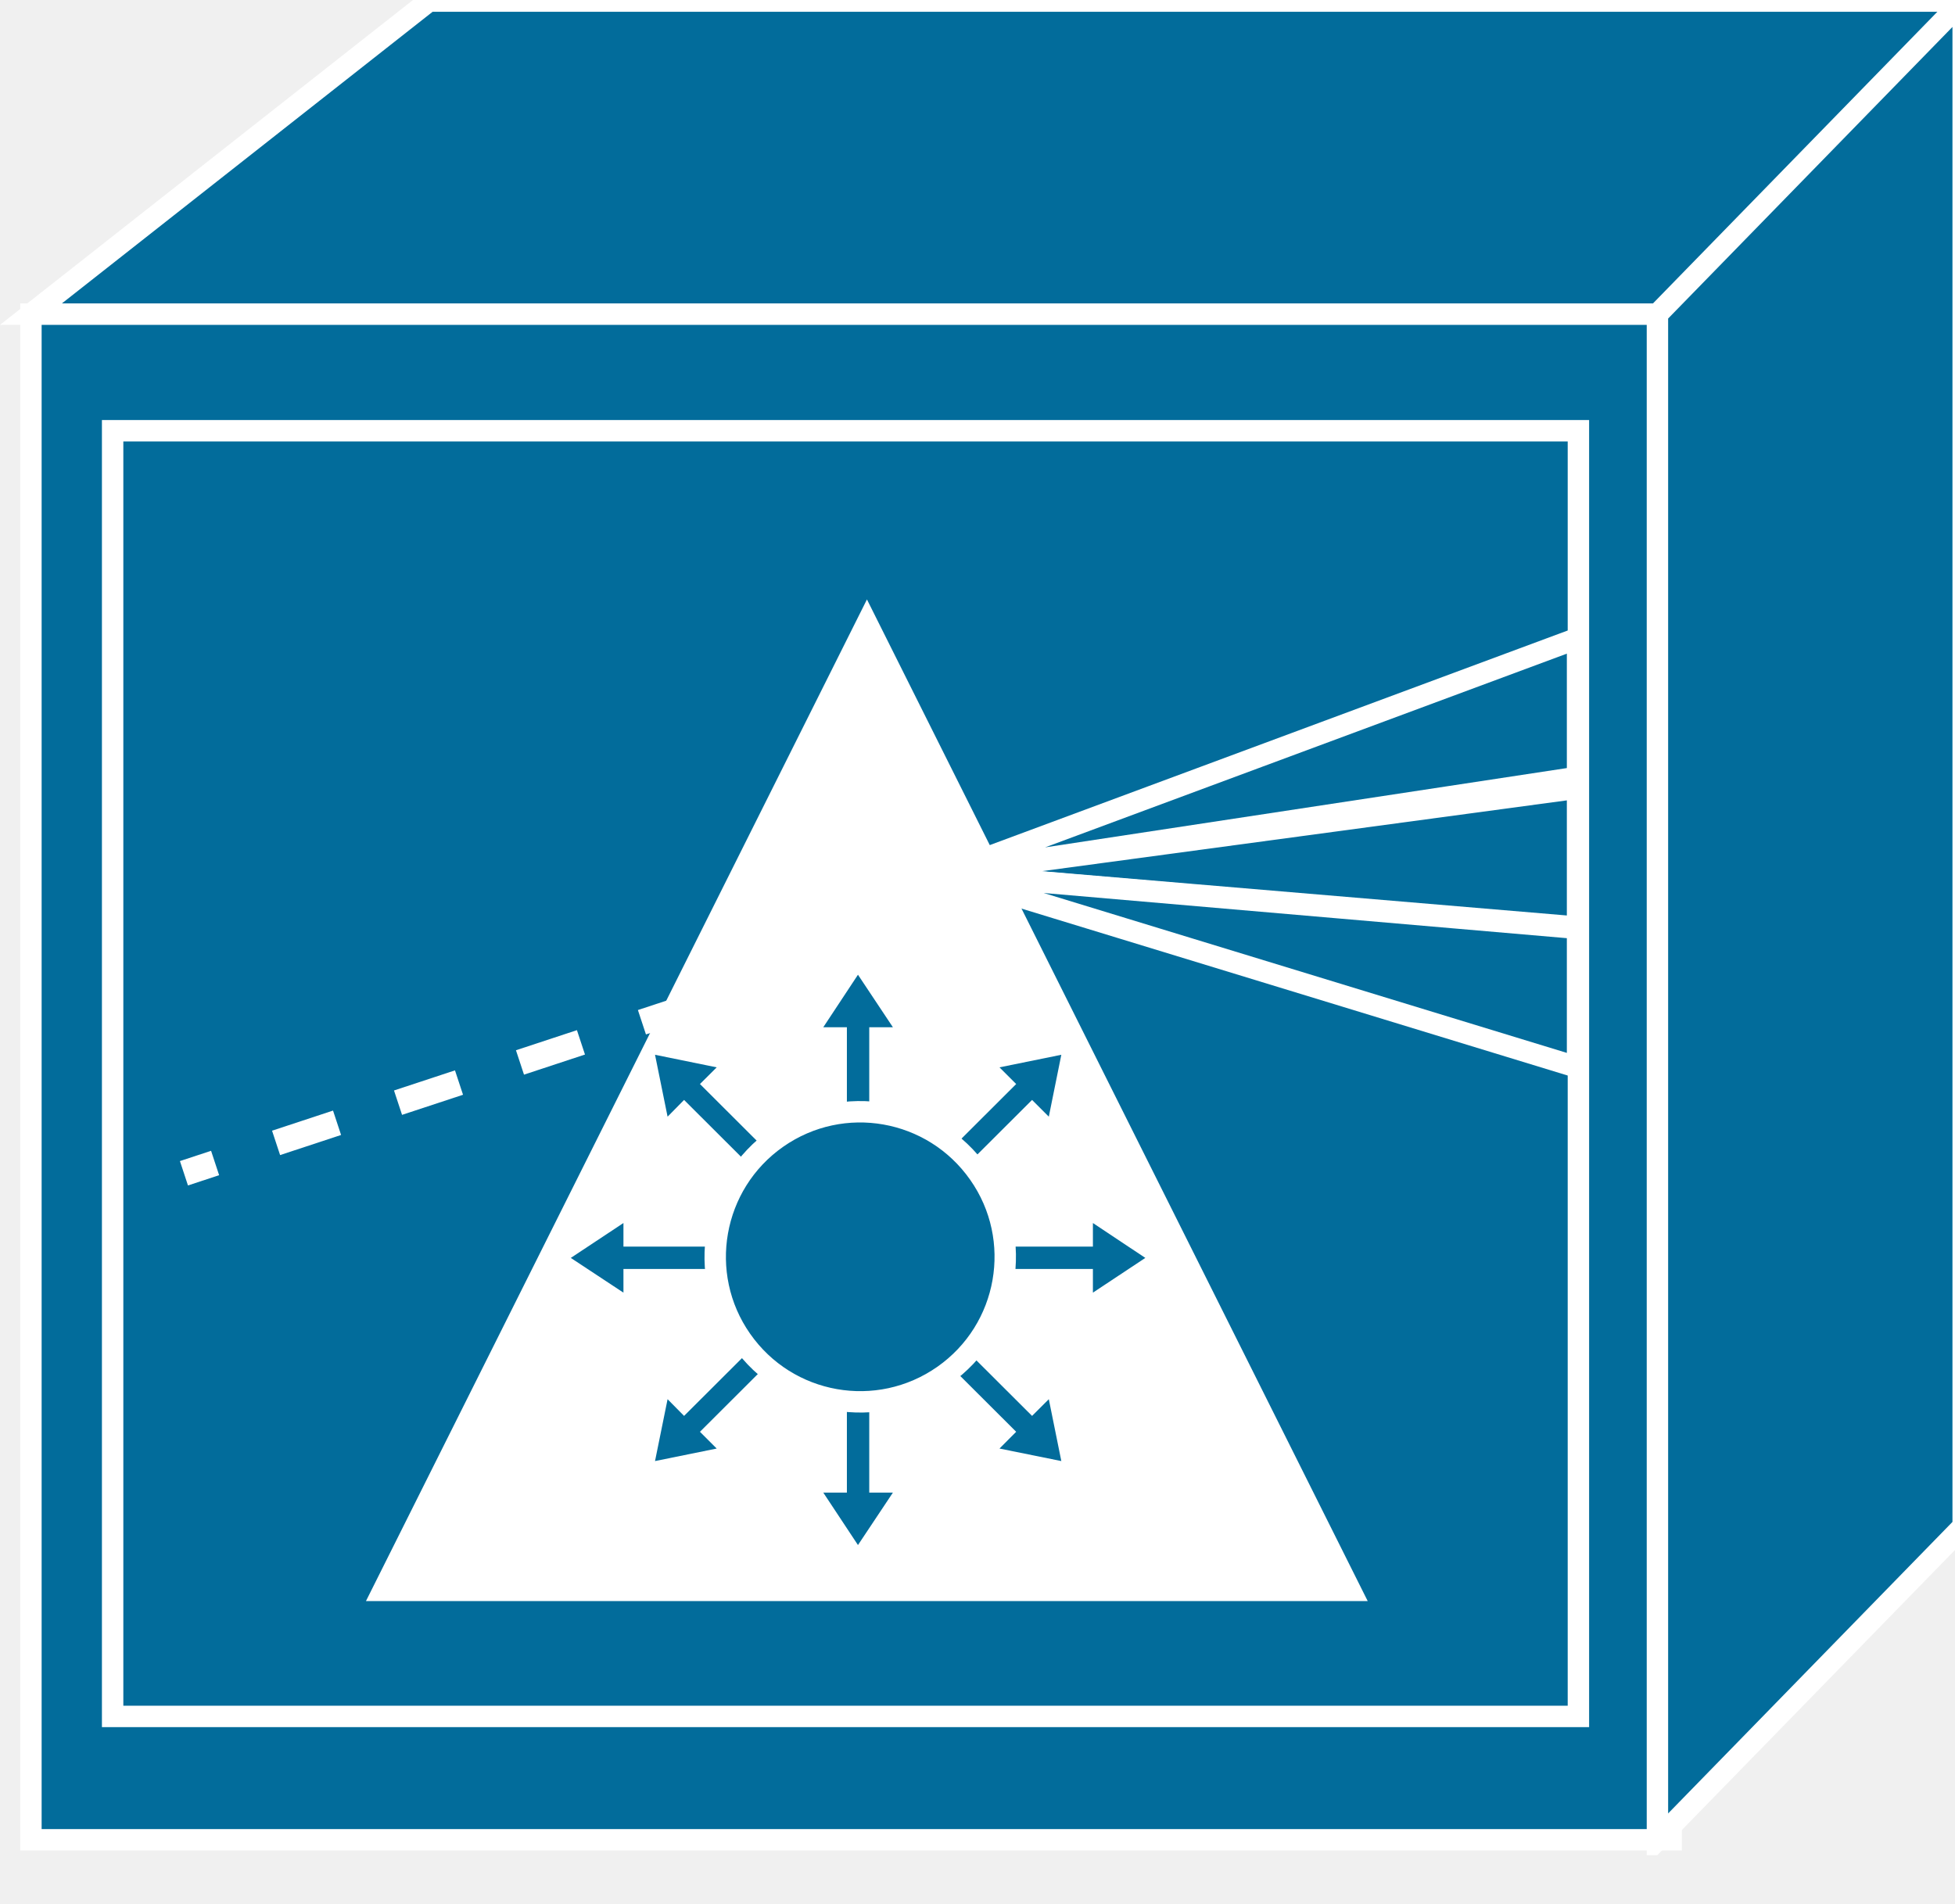
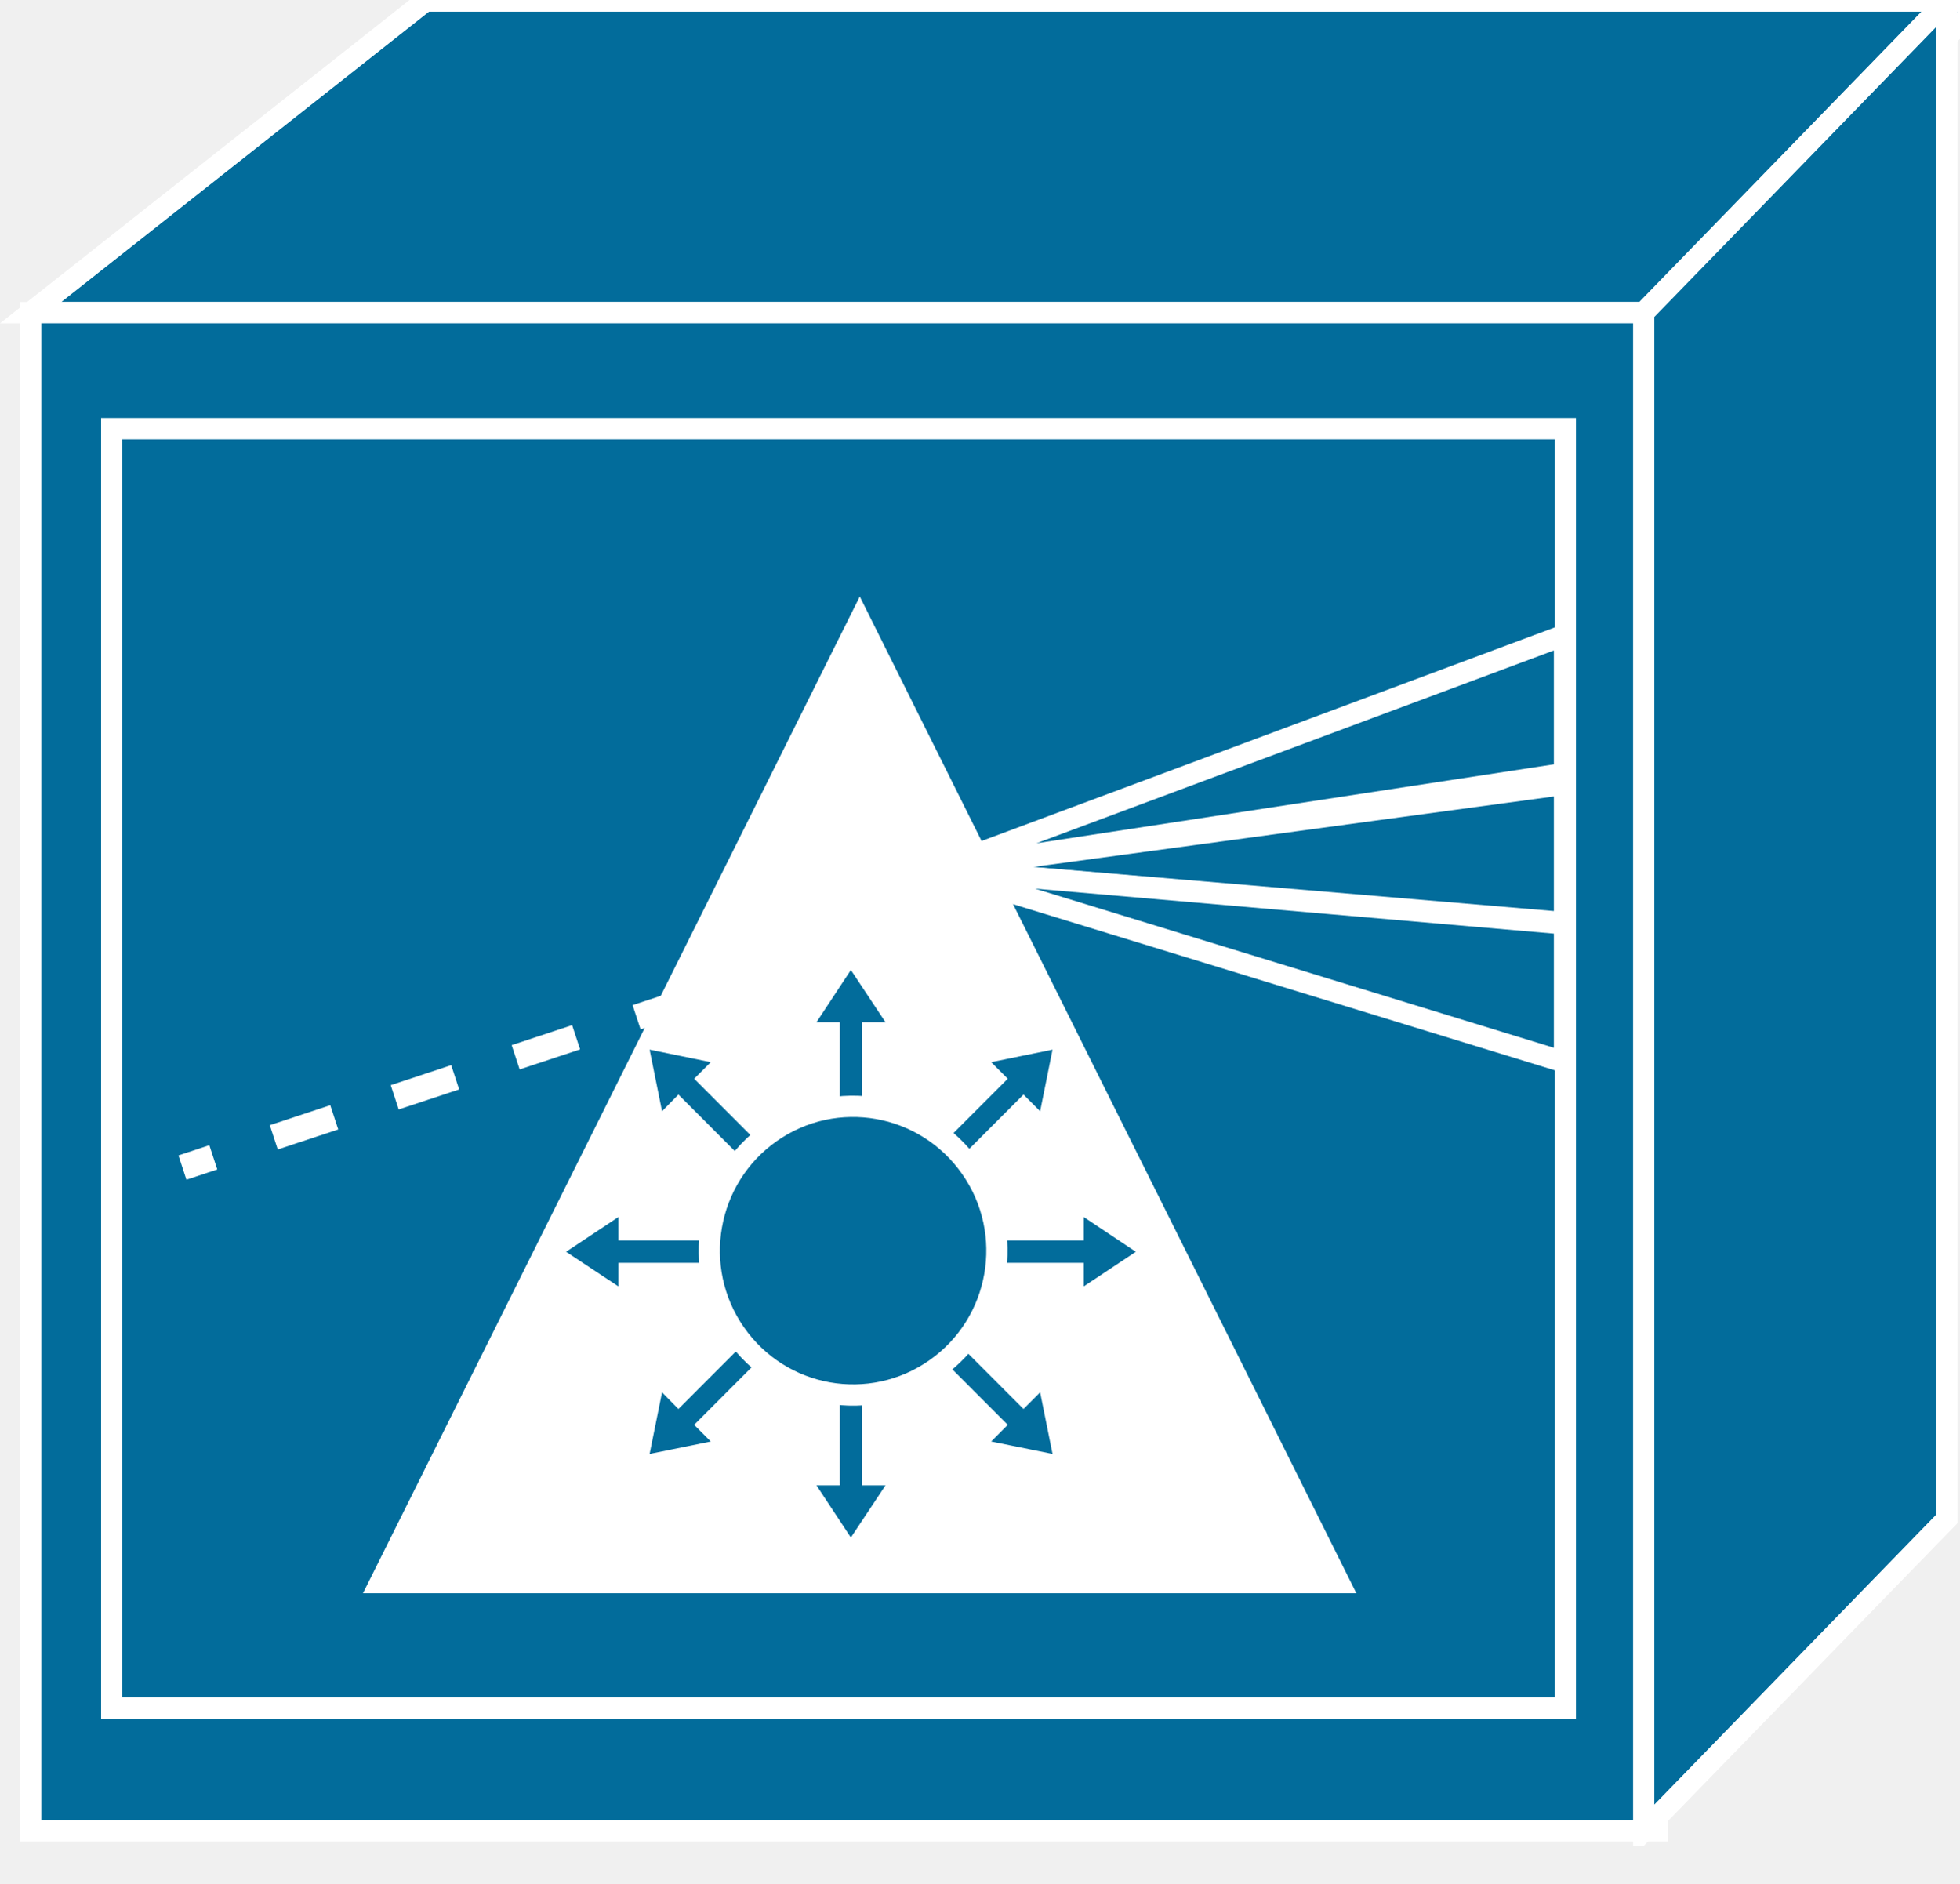
- <svg xmlns="http://www.w3.org/2000/svg" viewBox="0 0 47.5 46.25" height="46.25" width="47.5">
+ <svg xmlns="http://www.w3.org/2000/svg" width="208pt" height="200pt" viewBox="0 0 208 200" version="1.1">
  <defs>
-     <clipPath id="a">
-       <path d="M0 9v352h379V9H0z" />
+     <clipPath id="clip1">
+       <path d="M 161 0 L 208 0 L 208 196 L 161 196 Z M 161 0 " />
    </clipPath>
  </defs>
-   <g clip-path="url(#a)" transform="matrix(.13 0 0 -.13 0 46.25)">
-     <path d="M373.949 355.566l-61.609-58.519H5.781l74.38 58.519h293.788" fill="#026c9b" />
-     <path d="M373.949 355.566l-61.609-58.519H5.781l74.38 58.519h293.788z" fill="none" stroke="#fff" stroke-width="4" />
-     <path d="M5.781 11.887h306.56v285.16H5.78V11.887z" fill="#026c9b" />
-     <path d="M5.781 11.887h306.56v285.16H5.78V11.887z" fill="none" stroke="#fff" stroke-width="4" />
-     <path d="M366.91 70.488v285.16l-57.14-58.601V11.898l57.14 58.59" fill="#026c9b" />
-     <path d="M366.91 70.488v285.16l-57.14-58.601V11.898l57.14 58.59z" fill="none" stroke="#fff" stroke-width="4" />
-     <path d="M21.05 34.945H295v240.313H21.05V34.945z" fill="#026c9b" />
-     <path d="M21.05 34.945H295v240.313H21.05V34.945z" fill="none" stroke="#fff" stroke-width="4" />
-     <path d="M131.371 168.457l-96.992-31.988" fill="none" stroke="#fff" stroke-width="4.8" stroke-dasharray="12,12" />
-     <path d="M176.371 192.477l118.469 43.992v-25.981l-118.469-18.011" fill="#026c9b" />
-     <path d="M176.371 192.477l118.469 43.992v-25.981l-118.469-18.011z" fill="none" stroke="#fff" stroke-width="4" />
-     <path d="M176.371 192.477l118.469 15.98v-25.98l-118.469 10" fill="#026c9b" />
-     <path d="M176.371 192.477l118.469 15.98v-25.98l-118.469 10" fill="none" stroke="#fff" stroke-width="4" />
-     <path d="M176.371 192.477l118.469-10.231v-25.98l-118.469 36.211" fill="#026c9b" />
-     <path d="M176.371 192.477l118.469-10.231v-25.98l-118.469 36.211" fill="none" stroke="#fff" stroke-width="4" />
-     <path d="M255.621 56.508H68.398l93.633 187.219 93.59-187.22" fill="#fff" />
-     <path d="M149.219 134.785l-18.399 18.363 3.129 3.118-11.527 2.351 2.348-11.57 3.082 3.129 18.398-18.36 2.969 2.969M142.5 122.758h-25.98v4.41l-9.84-6.52 9.84-6.492v4.422h25.98v4.18M146.25 109.477l-18.398-18.36-3.082 3.121-2.348-11.562 11.527 2.34-3.129 3.132 18.399 18.36-2.969 2.969M158.281 102.758v-25.98h-4.41l6.481-9.801 6.527 9.8h-4.418v25.981h-4.18M158.281 137.797v25.969h-4.41l6.481 9.812 6.527-9.812h-4.418v-25.969h-4.18M171.52 106.508l18.402-18.36-3.121-3.132 11.558-2.34-2.339 11.562-3.129-3.12-18.403 18.359-2.968-2.969M178.238 118.578h26.024v-4.422l9.797 6.492-9.797 6.52v-4.41h-26.024v-4.18M174.488 131.816l18.403 18.36 3.129-3.129 2.339 11.57-11.558-2.351 3.121-3.118-18.402-18.363 2.968-2.969" fill="#026c9b" />
-     <path d="M176.328 98.656c12.262 8.59 15.231 25.5 6.641 37.731-8.59 12.269-25.469 15.269-37.739 6.679-12.261-8.589-15.23-25.507-6.679-37.73 8.597-12.309 25.508-15.277 37.777-6.68" fill="#026c9b" />
-     <path d="M176.328 98.656c12.262 8.59 15.231 25.5 6.641 37.731-8.59 12.269-25.469 15.269-37.739 6.679-12.261-8.589-15.23-25.507-6.679-37.73 8.597-12.309 25.508-15.277 37.777-6.68z" fill="none" stroke="#fff" stroke-width="4" />
+   <g id="surface1">
+     <path style=" stroke:none;fill-rule:nonzero;fill:rgb(0.784%,42.353%,60.784%);fill-opacity:1;" d="M 210.656 0.113 L 175.953 33.191 L 3.258 33.191 L 45.156 0.113 L 210.656 0.113 " />
+     <path style="fill:none;stroke-width:4;stroke-linecap:butt;stroke-linejoin:miter;stroke:rgb(100%,100%,100%);stroke-opacity:1;stroke-miterlimit:4;" d="M 373.946 355.569 L 312.343 297.046 L 5.783 297.046 L 80.159 355.569 Z M 373.946 355.569 " transform="matrix(0.563333,0,0,-0.565217,0,201.087)" />
+     <path style="fill-rule:nonzero;fill:rgb(0.784%,42.353%,60.784%);fill-opacity:1;stroke-width:4;stroke-linecap:butt;stroke-linejoin:miter;stroke:rgb(100%,100%,100%);stroke-opacity:1;stroke-miterlimit:4;" d="M 5.783 11.889 L 312.343 11.889 L 312.343 297.046 L 5.783 297.046 Z M 5.783 11.889 " transform="matrix(0.563333,0,0,-0.565217,0,201.087)" />
+     <path style=" stroke:none;fill-rule:nonzero;fill:rgb(0.784%,42.353%,60.784%);fill-opacity:1;" d="M 206.691 161.246 L 206.691 0.07 L 174.504 33.191 L 174.504 194.363 L 206.691 161.246 " />
+     <g clip-path="url(#clip1)" clip-rule="nonzero">
+       <path style="fill:none;stroke-width:4;stroke-linecap:butt;stroke-linejoin:miter;stroke:rgb(100%,100%,100%);stroke-opacity:1;stroke-miterlimit:4;" d="M 366.908 70.488 L 366.908 355.645 L 309.77 297.046 L 309.77 11.896 Z M 366.908 70.488 " transform="matrix(0.563333,0,0,-0.565217,0,201.087)" />
+     </g>
+     <path style="fill-rule:nonzero;fill:rgb(0.784%,42.353%,60.784%);fill-opacity:1;stroke-width:4;stroke-linecap:butt;stroke-linejoin:miter;stroke:rgb(100%,100%,100%);stroke-opacity:1;stroke-miterlimit:4;" d="M 21.052 34.944 L 295 34.944 L 295 275.255 L 21.052 275.255 Z M 21.052 34.944 " transform="matrix(0.563333,0,0,-0.565217,0,201.087)" />
+     <path style="fill:none;stroke-width:4.8;stroke-linecap:butt;stroke-linejoin:miter;stroke:rgb(100%,100%,100%);stroke-opacity:1;stroke-dasharray:12,12;stroke-miterlimit:4;" d="M 131.368 168.459 L 34.38 136.468 " transform="matrix(0.563333,0,0,-0.565217,0,201.087)" />
+     <path style=" stroke:none;fill-rule:nonzero;fill:rgb(0.784%,42.353%,60.784%);fill-opacity:1;" d="M 99.355 92.297 L 166.094 67.43 L 166.094 82.117 L 99.355 92.297 " />
+     <path style="fill:none;stroke-width:4;stroke-linecap:butt;stroke-linejoin:miter;stroke:rgb(100%,100%,100%);stroke-opacity:1;stroke-miterlimit:4;" d="M 176.371 192.475 L 294.841 236.471 L 294.841 210.485 Z M 176.371 192.475 " transform="matrix(0.563333,0,0,-0.565217,0,201.087)" />
+     <path style="fill-rule:nonzero;fill:rgb(0.784%,42.353%,60.784%);fill-opacity:1;stroke-width:4;stroke-linecap:butt;stroke-linejoin:miter;stroke:rgb(100%,100%,100%);stroke-opacity:1;stroke-miterlimit:4;" d="M 176.371 192.475 L 294.841 208.46 L 294.841 182.474 L 176.371 192.475 " transform="matrix(0.563333,0,0,-0.565217,0,201.087)" />
+     <path style="fill-rule:nonzero;fill:rgb(0.784%,42.353%,60.784%);fill-opacity:1;stroke-width:4;stroke-linecap:butt;stroke-linejoin:miter;stroke:rgb(100%,100%,100%);stroke-opacity:1;stroke-miterlimit:4;" d="M 176.371 192.475 L 294.841 182.246 L 294.841 156.268 L 176.371 192.475 " transform="matrix(0.563333,0,0,-0.565217,0,201.087)" />
+     <path style=" stroke:none;fill-rule:nonzero;fill:rgb(100%,100%,100%);fill-opacity:1;" d="M 144 169.148 L 38.531 169.148 L 91.277 63.328 L 144 169.148 " />
+     <path style=" stroke:none;fill-rule:nonzero;fill:rgb(0.784%,42.353%,60.784%);fill-opacity:1;" d="M 84.059 124.902 L 73.695 114.523 L 75.457 112.762 L 68.965 111.434 L 70.285 117.973 L 72.023 116.203 L 82.387 126.582 L 84.059 124.902 M 80.273 131.703 L 65.641 131.703 L 65.641 129.211 L 60.098 132.895 L 65.641 136.562 L 65.641 134.066 L 80.273 134.066 L 80.273 131.703 M 82.387 139.207 L 72.023 149.586 L 70.285 147.82 L 68.965 154.355 L 75.457 153.035 L 73.695 151.266 L 84.059 140.887 L 82.387 139.207 M 89.164 143.008 L 89.164 157.691 L 86.68 157.691 L 90.332 163.23 L 94.008 157.691 L 91.52 157.691 L 91.52 143.008 L 89.164 143.008 M 89.164 123.203 L 89.164 108.523 L 86.68 108.523 L 90.332 102.977 L 94.008 108.523 L 91.52 108.523 L 91.52 123.203 L 89.164 123.203 M 96.621 140.887 L 106.988 151.266 L 105.23 153.035 L 111.742 154.355 L 110.426 147.82 L 108.66 149.586 L 98.293 139.207 L 96.621 140.887 M 100.406 134.066 L 115.066 134.066 L 115.066 136.562 L 120.586 132.895 L 115.066 129.211 L 115.066 131.703 L 100.406 131.703 L 100.406 134.066 M 98.293 126.582 L 108.66 116.203 L 110.426 117.973 L 111.742 111.434 L 105.23 112.762 L 106.988 114.523 L 96.621 124.902 L 98.293 126.582 " />
+     <path style=" stroke:none;fill-rule:nonzero;fill:rgb(0.784%,42.353%,60.784%);fill-opacity:1;" d="M 99.332 145.324 C 106.238 140.469 107.91 130.91 103.074 124 C 98.234 117.062 88.727 115.367 81.812 120.223 C 74.906 125.078 73.234 134.641 78.051 141.551 C 82.895 148.508 92.418 150.184 99.332 145.324 " />
+     <path style="fill:none;stroke-width:4;stroke-linecap:butt;stroke-linejoin:miter;stroke:rgb(100%,100%,100%);stroke-opacity:1;stroke-miterlimit:4;" d="M 176.329 98.657 C 188.589 107.248 191.556 124.159 182.972 136.385 C 174.381 148.659 157.503 151.658 145.229 143.068 C 132.97 134.477 130.002 117.559 138.552 105.333 C 147.15 93.025 164.056 90.06 176.329 98.657 Z M 176.329 98.657 " transform="matrix(0.563333,0,0,-0.565217,0,201.087)" />
  </g>
</svg>
